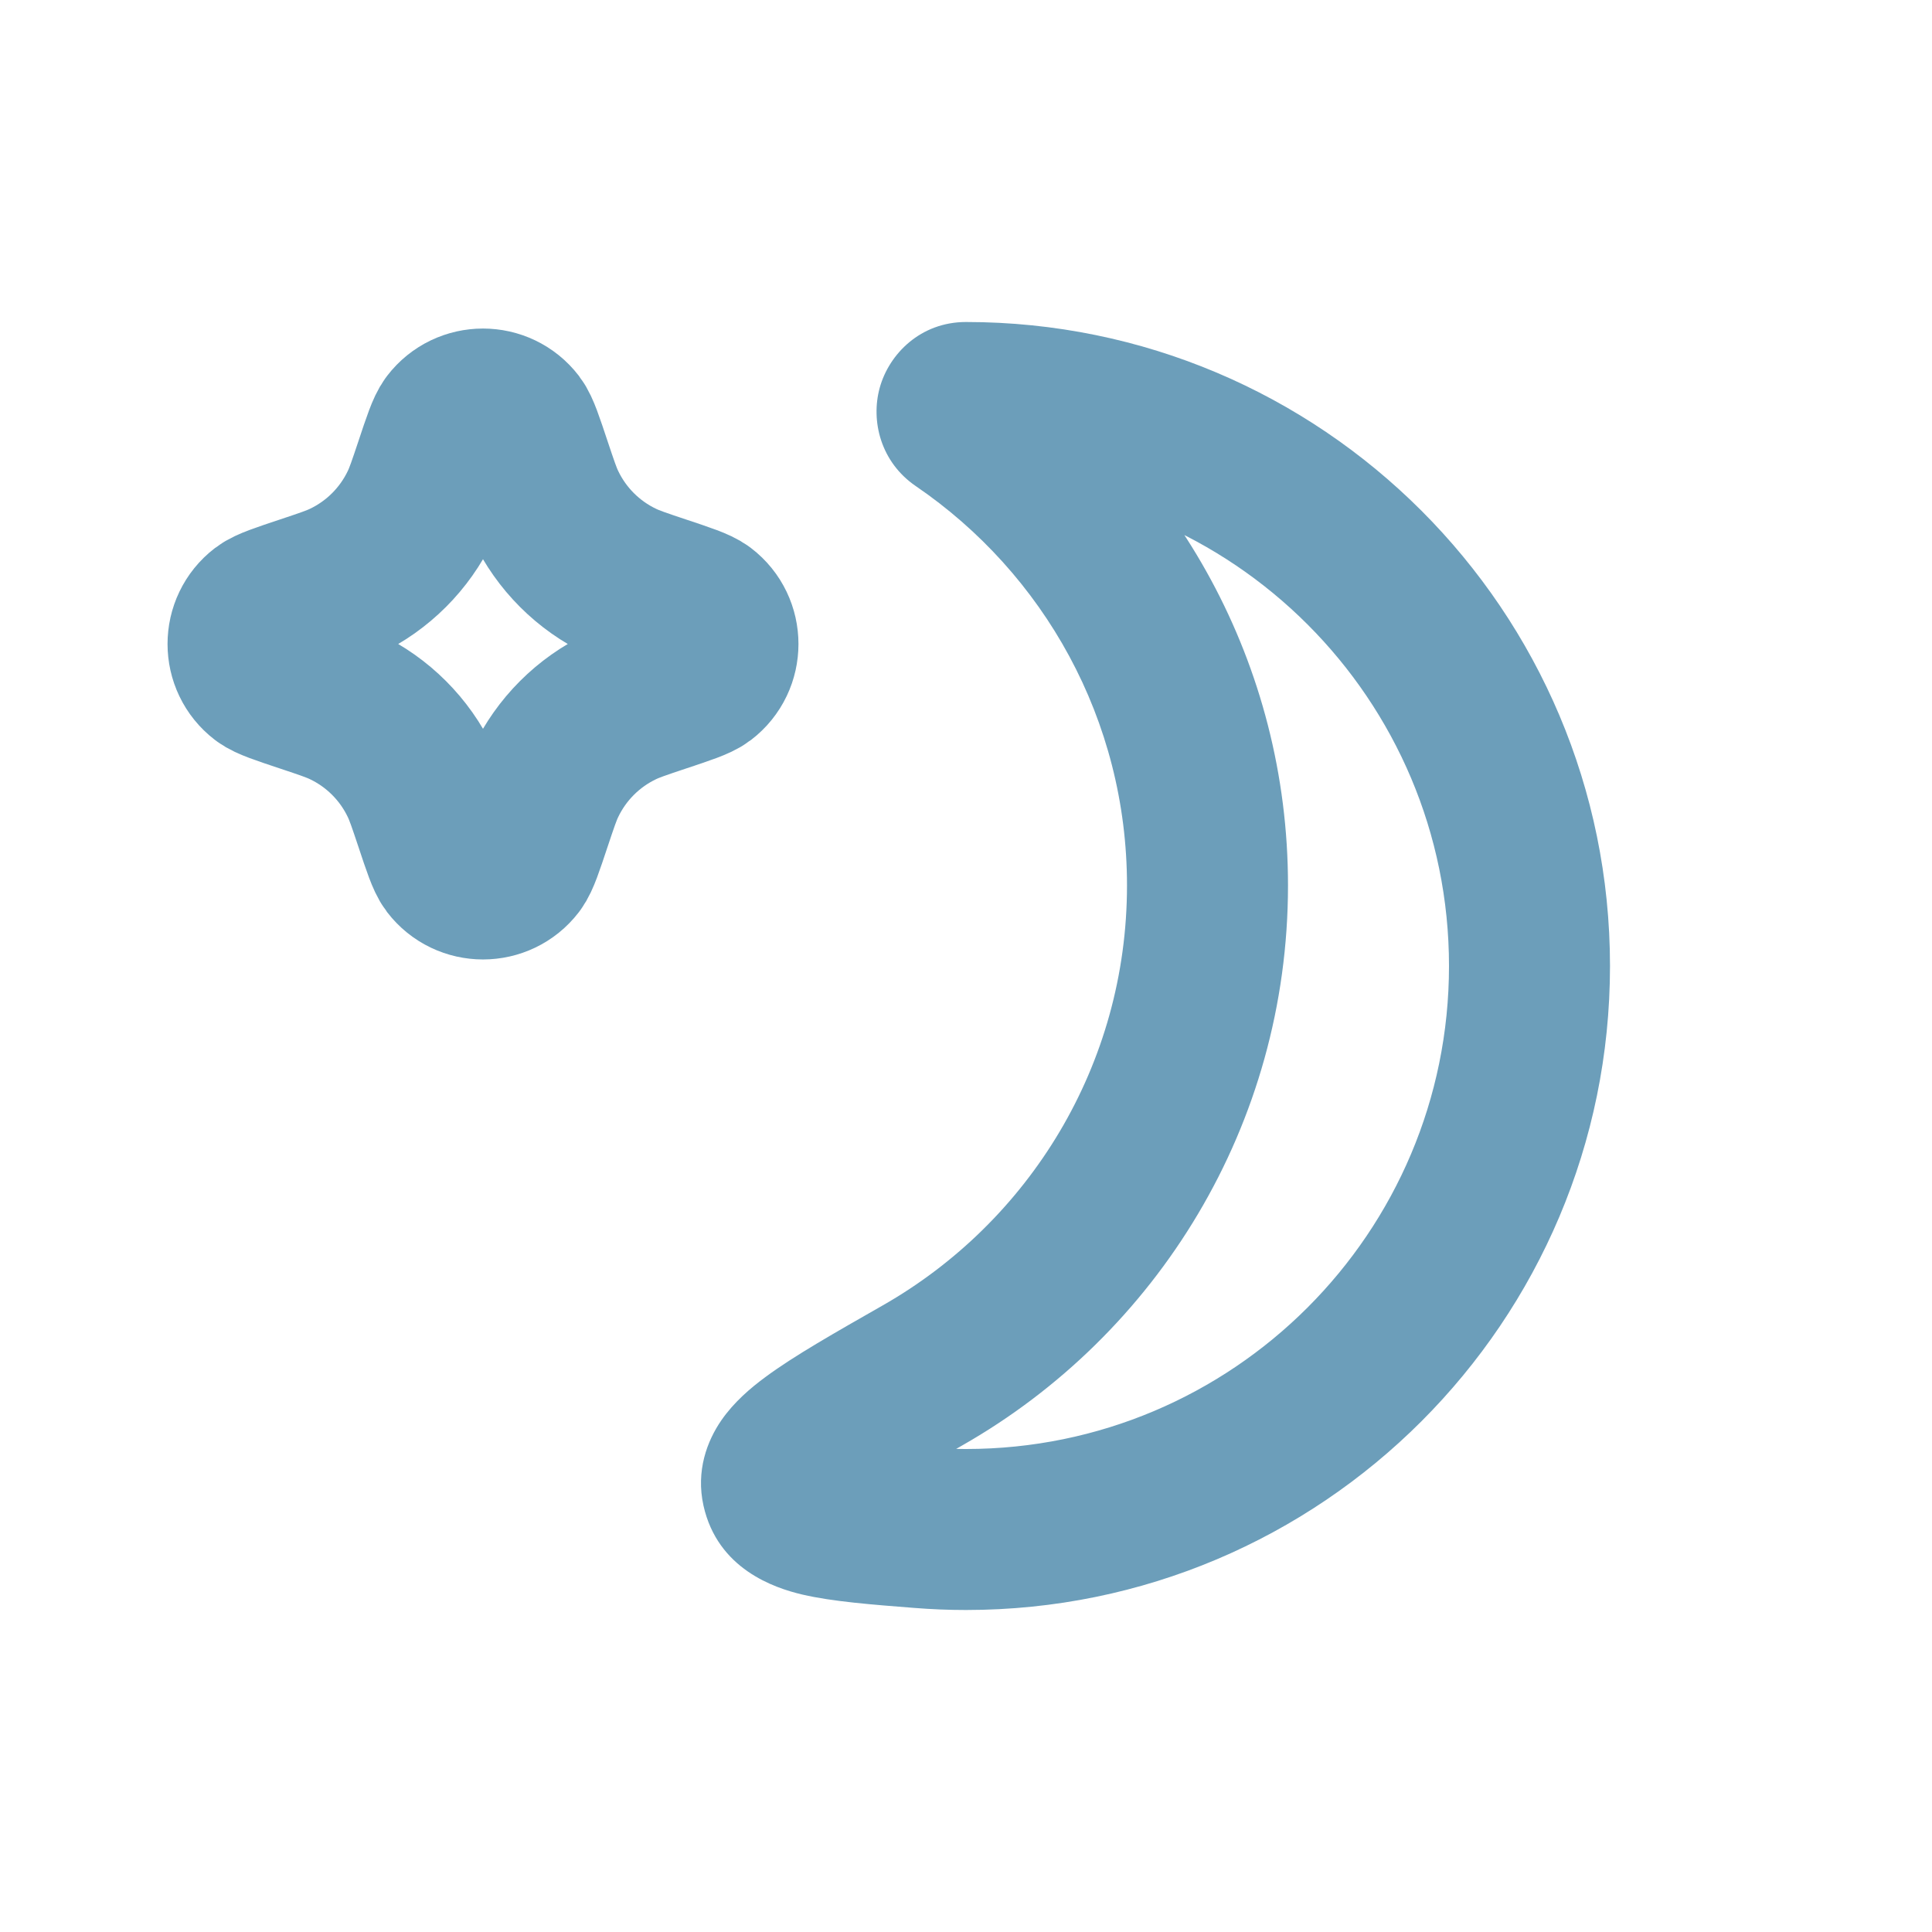
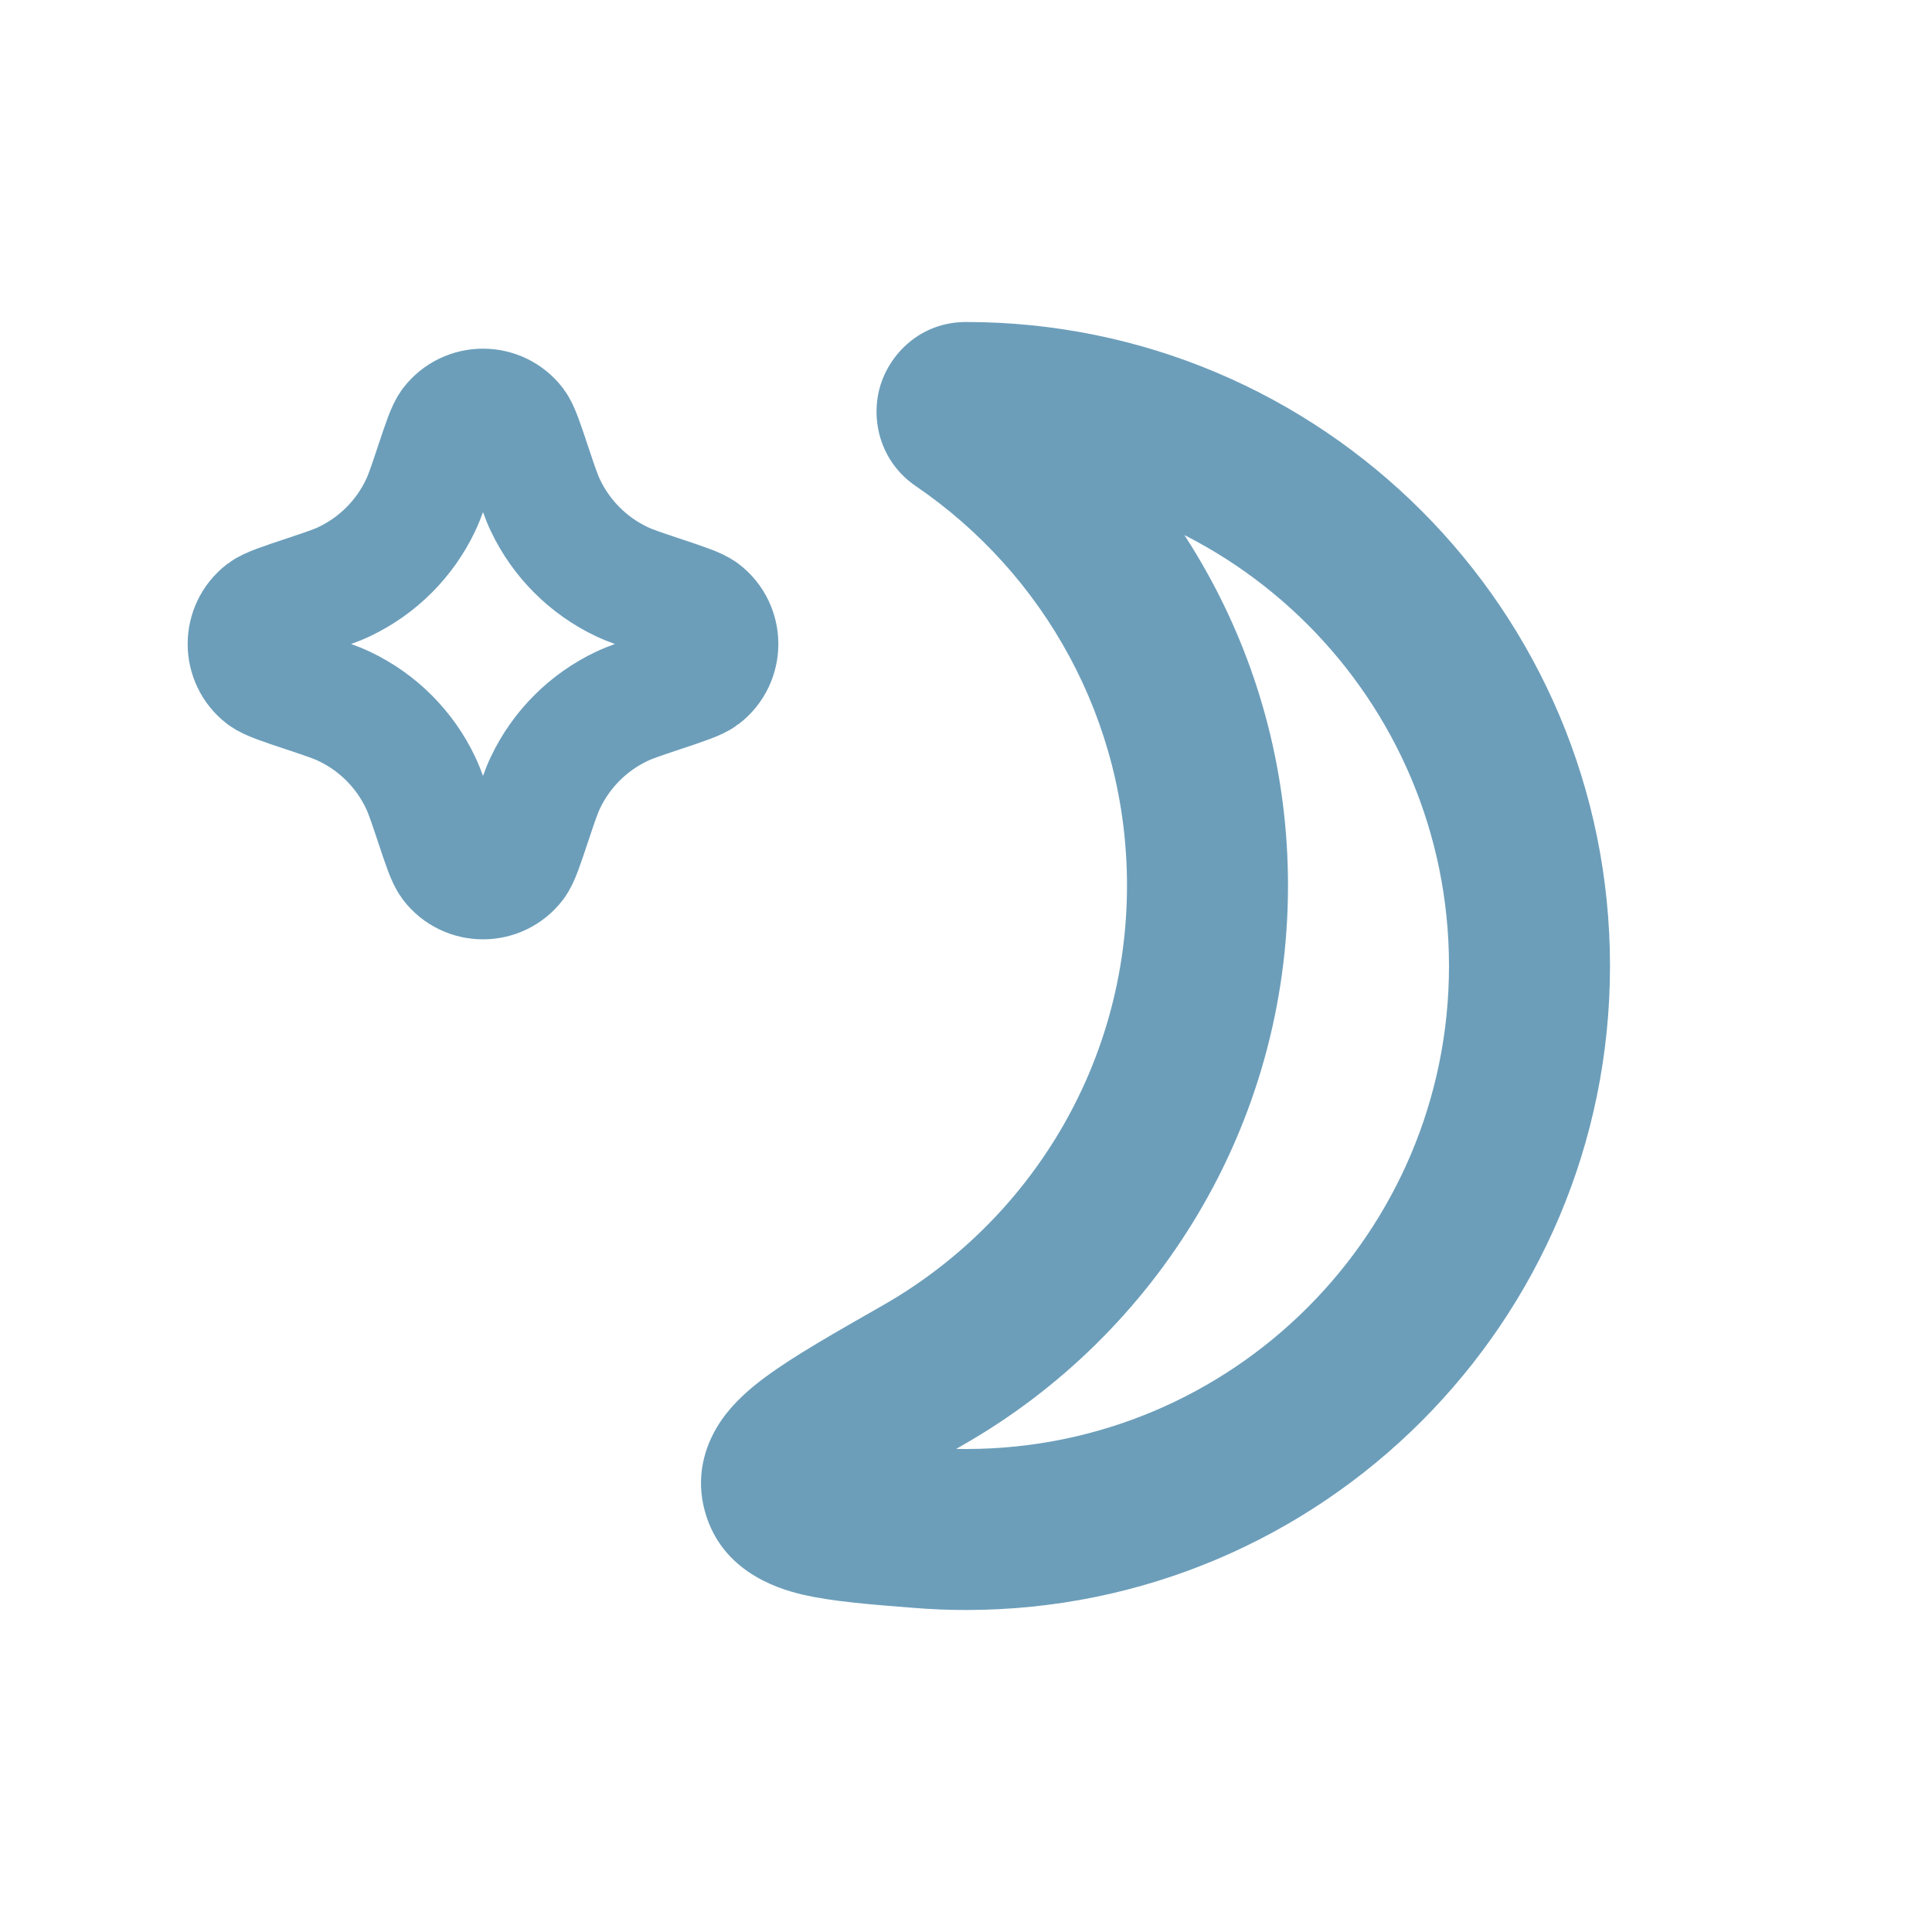
<svg xmlns="http://www.w3.org/2000/svg" width="24" height="24" viewBox="0 0 24 24" fill="none">
  <g id="Moon_alt">
    <path id="Subtract" d="M11.435 18.977L11.514 17.981L11.435 18.977ZM9.716 18.486L10.692 18.269L9.716 18.486ZM11.94 5.213L12.504 4.387L11.94 5.213ZM18 12C18 8.686 15.314 6 12 6V4C16.418 4 20 7.582 20 12H18ZM12 18C15.314 18 18 15.314 18 12H20C20 16.418 16.418 20 12 20V18ZM11.514 17.981C11.675 17.994 11.836 18 12 18V20C11.783 20 11.568 19.991 11.355 19.974L11.514 17.981ZM10.966 16.216C12.78 15.182 14 13.233 14 10.999H16C16 13.98 14.369 16.579 11.956 17.954L10.966 16.216ZM14 10.999C14 8.939 12.963 7.121 11.377 6.039L12.504 4.387C14.612 5.826 16 8.25 16 10.999H14ZM11.355 19.974C10.846 19.934 10.342 19.896 9.966 19.808C9.618 19.726 8.915 19.491 8.739 18.704L10.692 18.269C10.653 18.094 10.545 17.959 10.441 17.886C10.369 17.835 10.336 17.84 10.425 17.861C10.505 17.88 10.63 17.9 10.823 17.92C11.013 17.941 11.237 17.959 11.514 17.981L11.355 19.974ZM11.956 17.954C11.322 18.316 10.931 18.54 10.698 18.714C10.581 18.801 10.578 18.822 10.607 18.78C10.653 18.713 10.748 18.521 10.692 18.269L8.739 18.704C8.643 18.271 8.784 17.901 8.96 17.645C9.118 17.416 9.328 17.239 9.506 17.108C9.861 16.844 10.383 16.549 10.966 16.216L11.956 17.954ZM12 6C12.45 6 12.765 5.679 12.857 5.347C12.945 5.026 12.847 4.621 12.504 4.387L11.377 6.039C10.94 5.741 10.815 5.23 10.928 4.818C11.044 4.396 11.436 4 12 4V6Z" fill="#6c9eba" />
-     <path id="Vector 203" d="M5.4 10.2L5.4 10.2C5.501 10.504 5.552 10.656 5.603 10.723C5.803 10.984 6.197 10.984 6.397 10.723C6.448 10.656 6.499 10.504 6.6 10.2L6.6 10.2C6.682 9.955 6.723 9.832 6.776 9.721C6.973 9.307 7.307 8.973 7.721 8.776C7.832 8.723 7.955 8.682 8.2 8.6L8.2 8.6C8.504 8.499 8.656 8.448 8.723 8.397C8.984 8.197 8.984 7.803 8.723 7.603C8.656 7.552 8.504 7.501 8.2 7.4L8.2 7.4C7.955 7.318 7.832 7.277 7.721 7.224C7.307 7.027 6.973 6.693 6.776 6.279C6.723 6.168 6.682 6.045 6.6 5.8C6.499 5.496 6.448 5.344 6.397 5.277C6.197 5.016 5.803 5.016 5.603 5.277C5.552 5.344 5.501 5.496 5.4 5.8C5.318 6.045 5.277 6.168 5.224 6.279C5.027 6.693 4.693 7.027 4.279 7.224C4.168 7.277 4.045 7.318 3.8 7.4C3.496 7.501 3.344 7.552 3.277 7.603C3.016 7.803 3.016 8.197 3.277 8.397C3.344 8.448 3.496 8.499 3.8 8.6C4.045 8.682 4.168 8.723 4.279 8.776C4.693 8.973 5.027 9.307 5.224 9.721C5.277 9.832 5.318 9.955 5.4 10.2Z" stroke="#6c9eba" stroke-width="2" />
+     <path id="Vector 203" d="M5.4 10.2L5.4 10.2C5.501 10.504 5.552 10.656 5.603 10.723C5.803 10.984 6.197 10.984 6.397 10.723C6.448 10.656 6.499 10.504 6.6 10.2L6.6 10.2C6.682 9.955 6.723 9.832 6.776 9.721C6.973 9.307 7.307 8.973 7.721 8.776C7.832 8.723 7.955 8.682 8.2 8.6L8.2 8.6C8.504 8.499 8.656 8.448 8.723 8.397C8.984 8.197 8.984 7.803 8.723 7.603C8.656 7.552 8.504 7.501 8.2 7.4L8.2 7.4C7.955 7.318 7.832 7.277 7.721 7.224C7.307 7.027 6.973 6.693 6.776 6.279C6.723 6.168 6.682 6.045 6.6 5.8C6.499 5.496 6.448 5.344 6.397 5.277C6.197 5.016 5.803 5.016 5.603 5.277C5.552 5.344 5.501 5.496 5.4 5.8C5.318 6.045 5.277 6.168 5.224 6.279C5.027 6.693 4.693 7.027 4.279 7.224C4.168 7.277 4.045 7.318 3.8 7.4C3.496 7.501 3.344 7.552 3.277 7.603C3.016 7.803 3.016 8.197 3.277 8.397C3.344 8.448 3.496 8.499 3.8 8.6C4.045 8.682 4.168 8.723 4.279 8.776C4.693 8.973 5.027 9.307 5.224 9.721C5.277 9.832 5.318 9.955 5.4 10.2Z" stroke="#6c9eba" stroke-width="1.5" />
  </g>
</svg>
